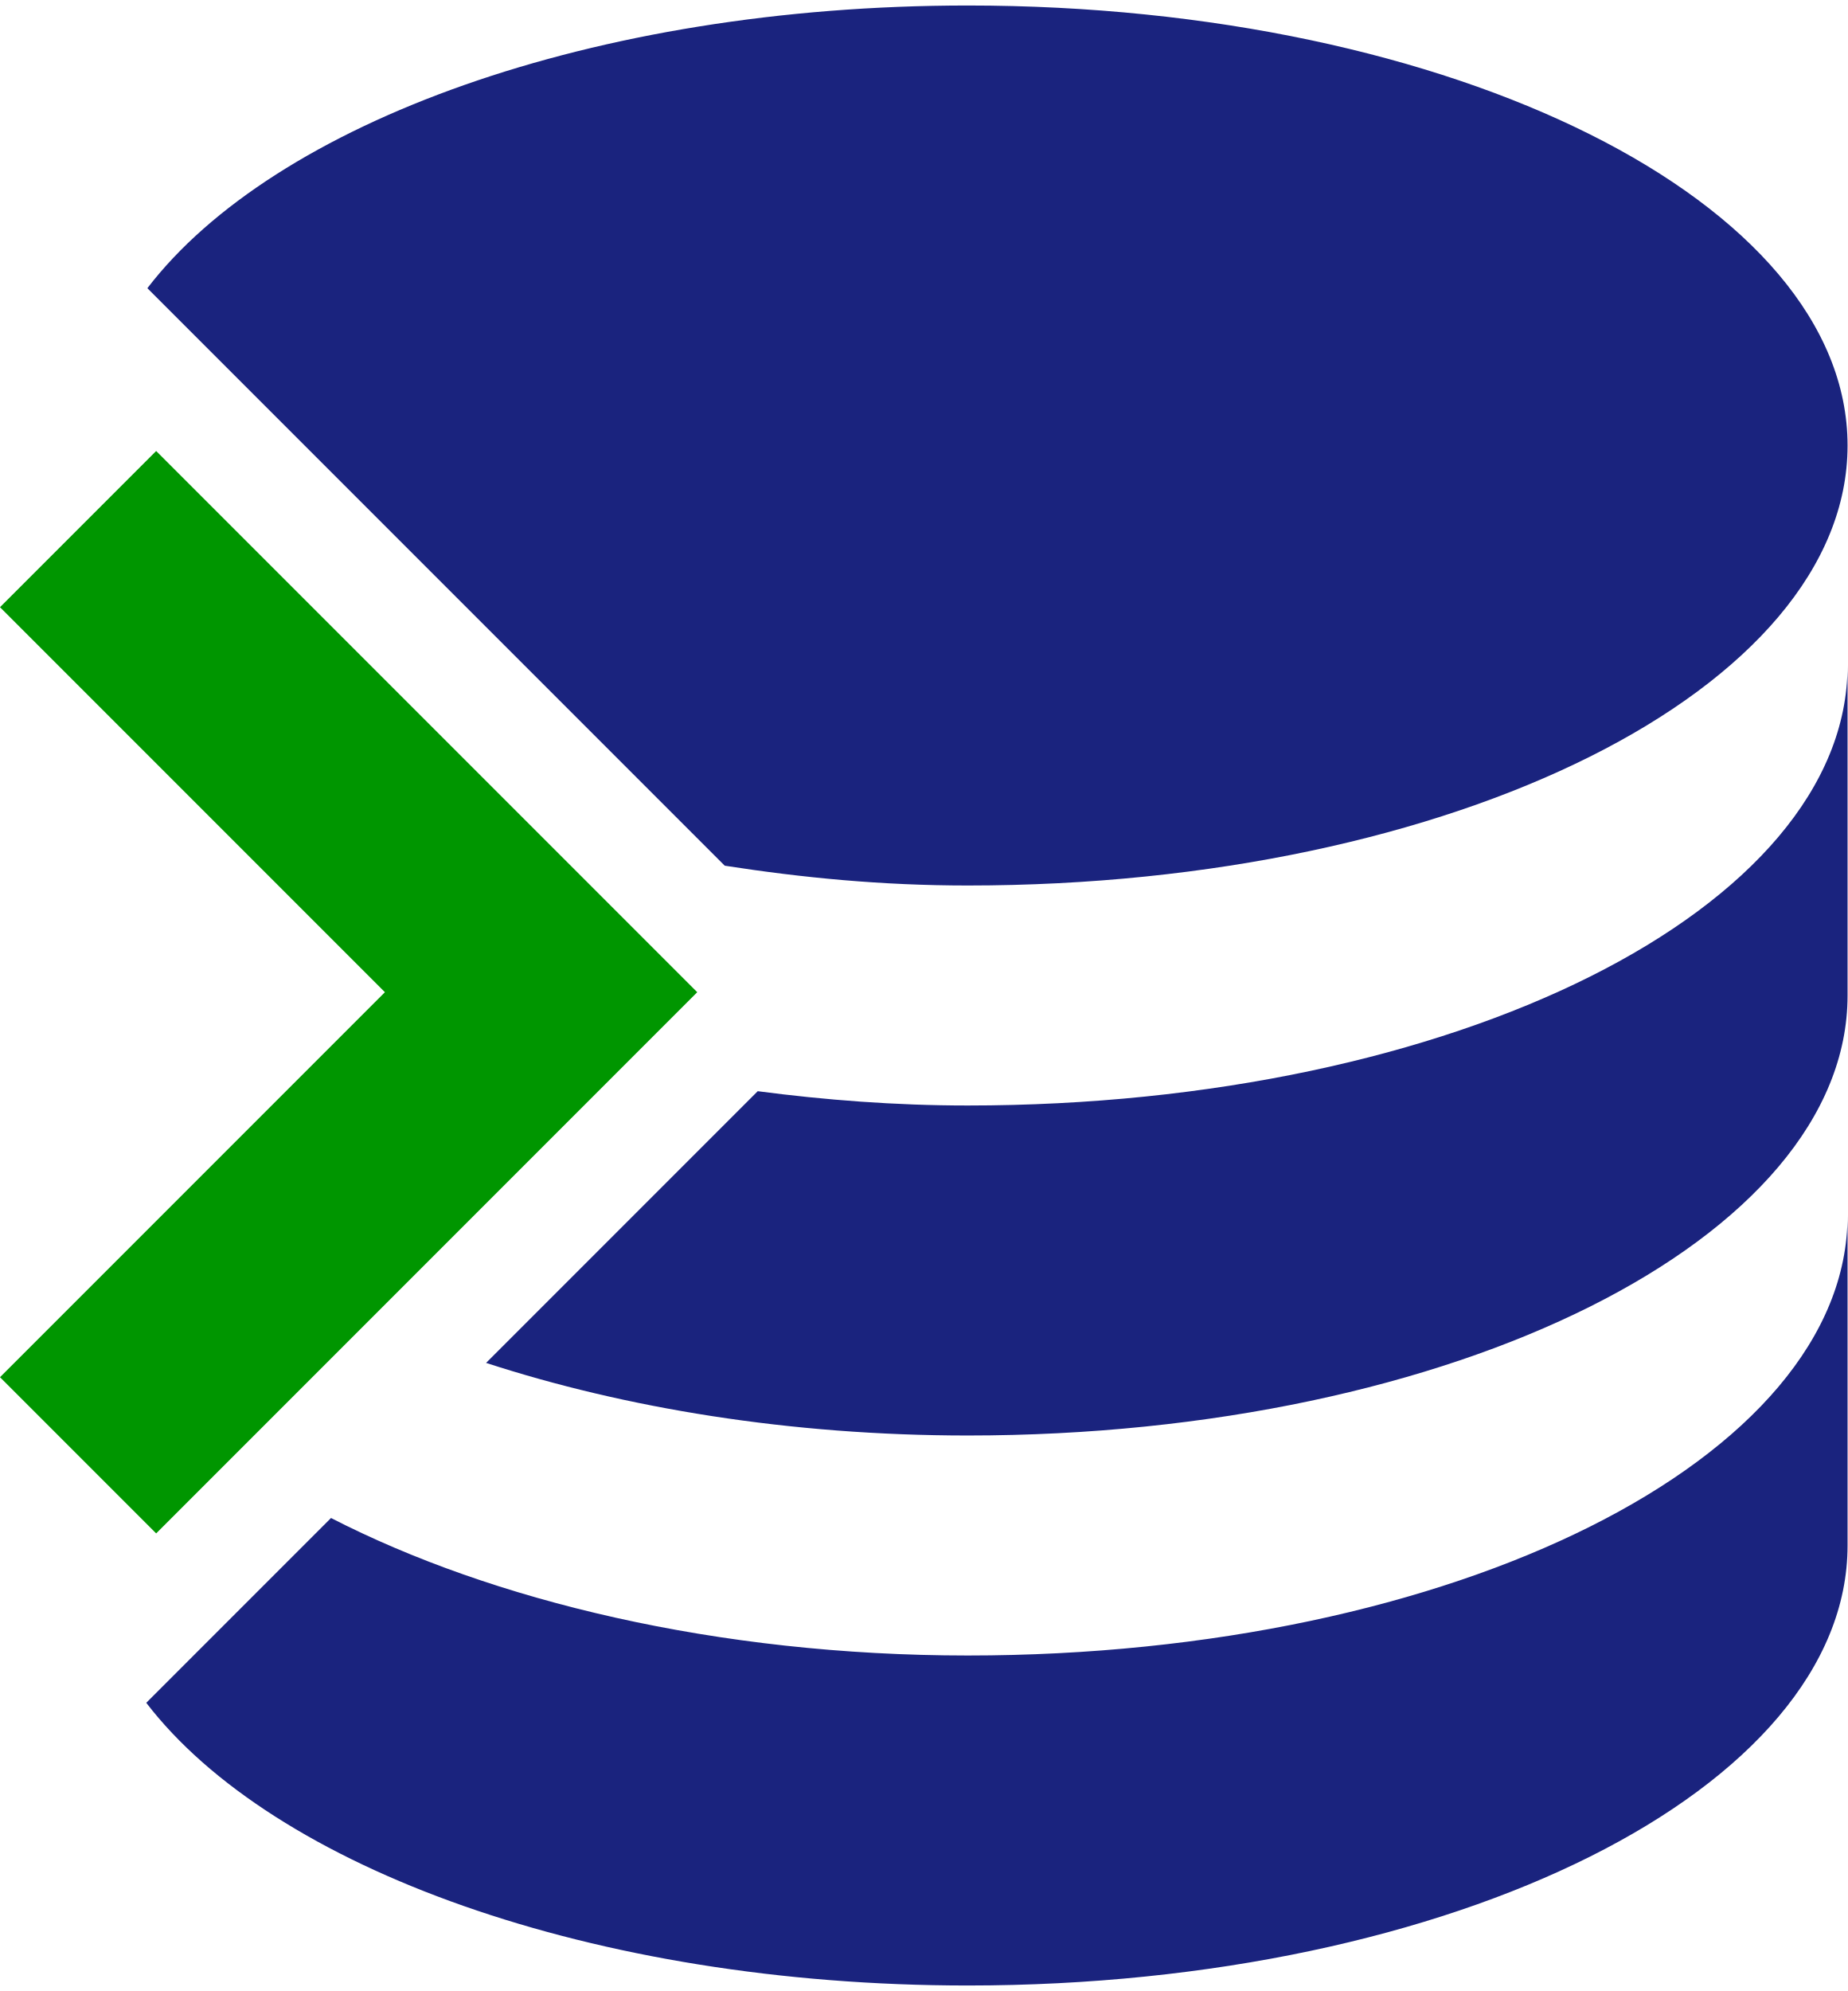
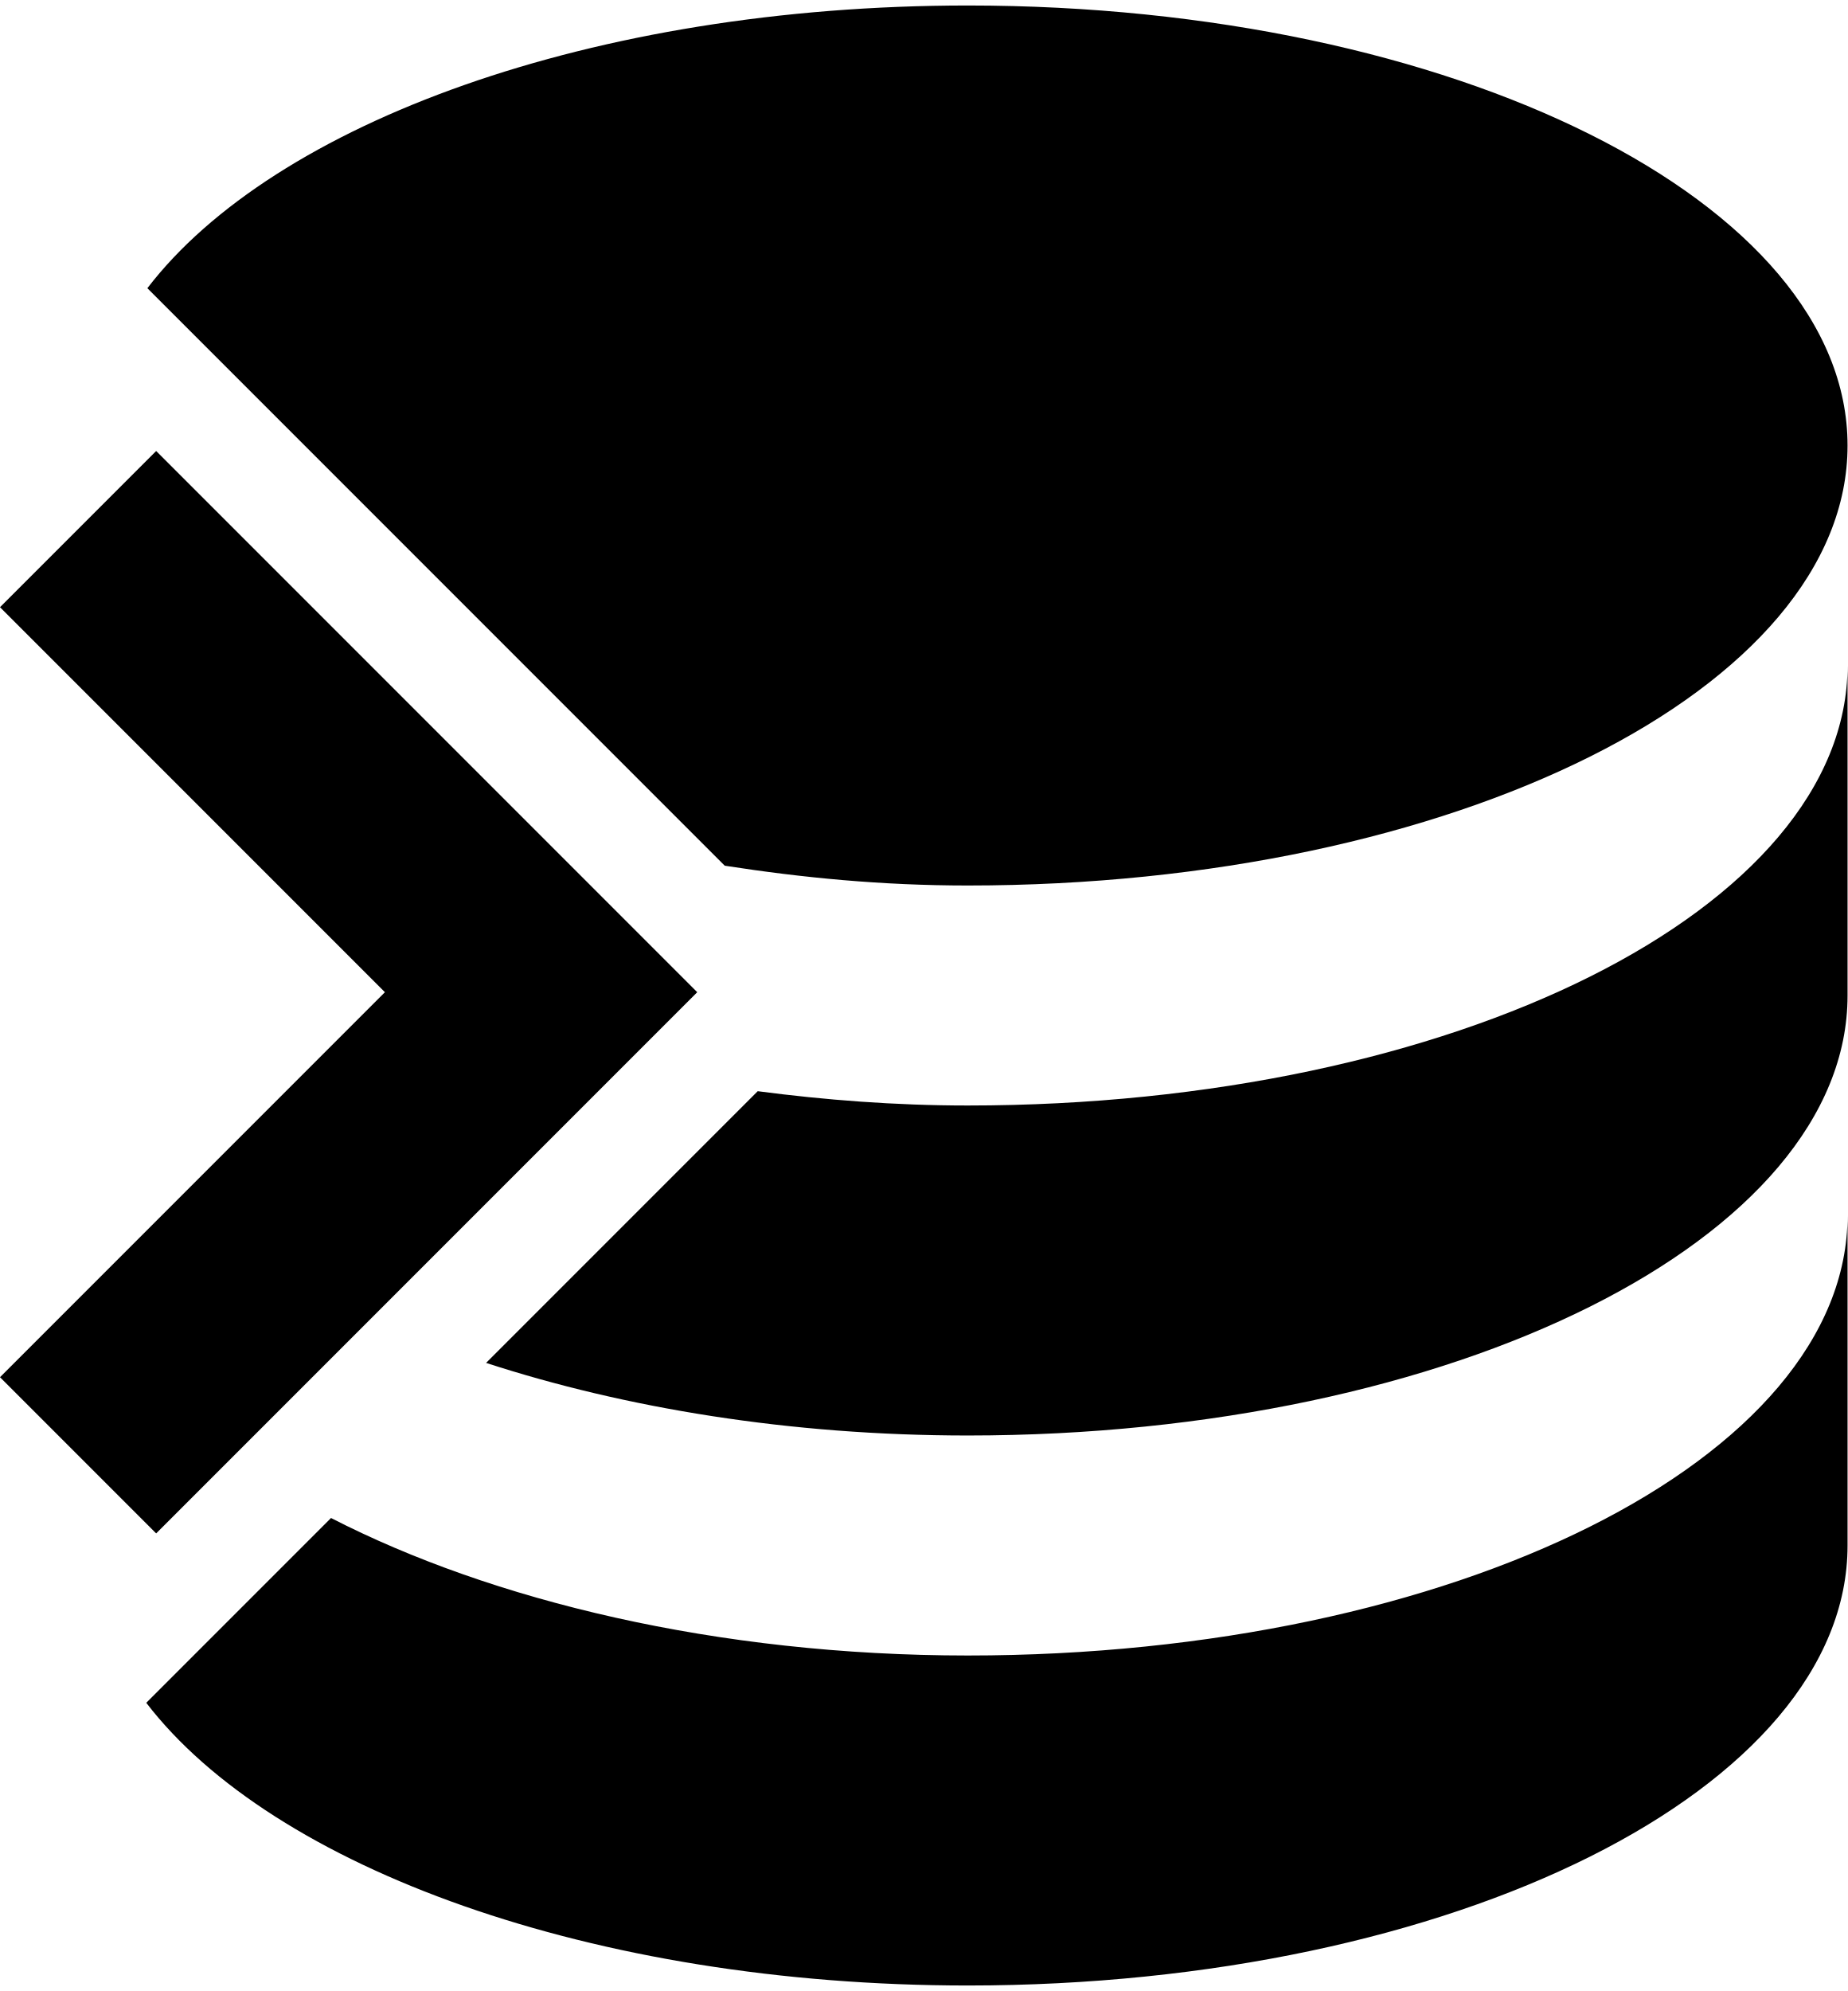
<svg xmlns="http://www.w3.org/2000/svg" width="168" height="181">
-   <path d="M 88 0.5 C 53.9 0.5 24.9 11.2 13.4 26.2 L 65.9 78.7 C 73 79.8 80.2 80.5 88 80.5 C 132.2 80.5 168 62.6 168 40.5 C 168 18.4 132.2 0.5 88 0.5" fill="#1a237e" />
-   <path d="M 168 60.5 C 168 82.6 132.2 100.5 88 100.5 C 81.4 100.5 75 100 68.9 99.2 L 44.2 123.9 C 56.8 128 71.8 130.5 88 130.5 C 132.2 130.5 168 112.6 168 90.5" fill="#1a237e" />
-   <path d="M 168 110.5 C 168 132.6 132.2 150.5 88 150.5 C 65.2 150.5 44.7 145.5 30.1 138 L 13.3 154.8 C 24.8 169.8 53.9 180.5 88 180.5 C 132.2 180.5 168 162.6 168 140.5" fill="#1a237e" />
-   <path d="M 14.2 41 L 0 55.2 L 35 90.2 L 0 125.2 L 14.2 139.4 L 63.4 90.2" fill="#009600" />
+   <path d="M 88 0.5 C 53.9 0.5 24.9 11.2 13.4 26.2 L 65.9 78.7 C 73 79.8 80.2 80.5 88 80.5 C 132.2 80.5 168 62.6 168 40.5 C 168 18.4 132.2 0.5 88 0.5" fill="hsl(0, 0%, 0%)" />
+   <path d="M 168 60.5 C 168 82.6 132.2 100.5 88 100.5 C 81.4 100.5 75 100 68.9 99.2 L 44.2 123.9 C 56.8 128 71.8 130.5 88 130.5 C 132.2 130.5 168 112.6 168 90.5" fill="hsl(0, 0%, 0%)" />
+   <path d="M 168 110.5 C 168 132.6 132.2 150.5 88 150.5 C 65.2 150.5 44.7 145.5 30.1 138 L 13.3 154.8 C 24.8 169.8 53.9 180.5 88 180.5 C 132.2 180.5 168 162.6 168 140.5" fill="hsl(0, 0%, 0%)" />
+   <path d="M 14.2 41 L 0 55.2 L 35 90.2 L 0 125.2 L 14.2 139.4 L 63.4 90.2" fill="hsl(0, 0%, 0%)" />
</svg>
